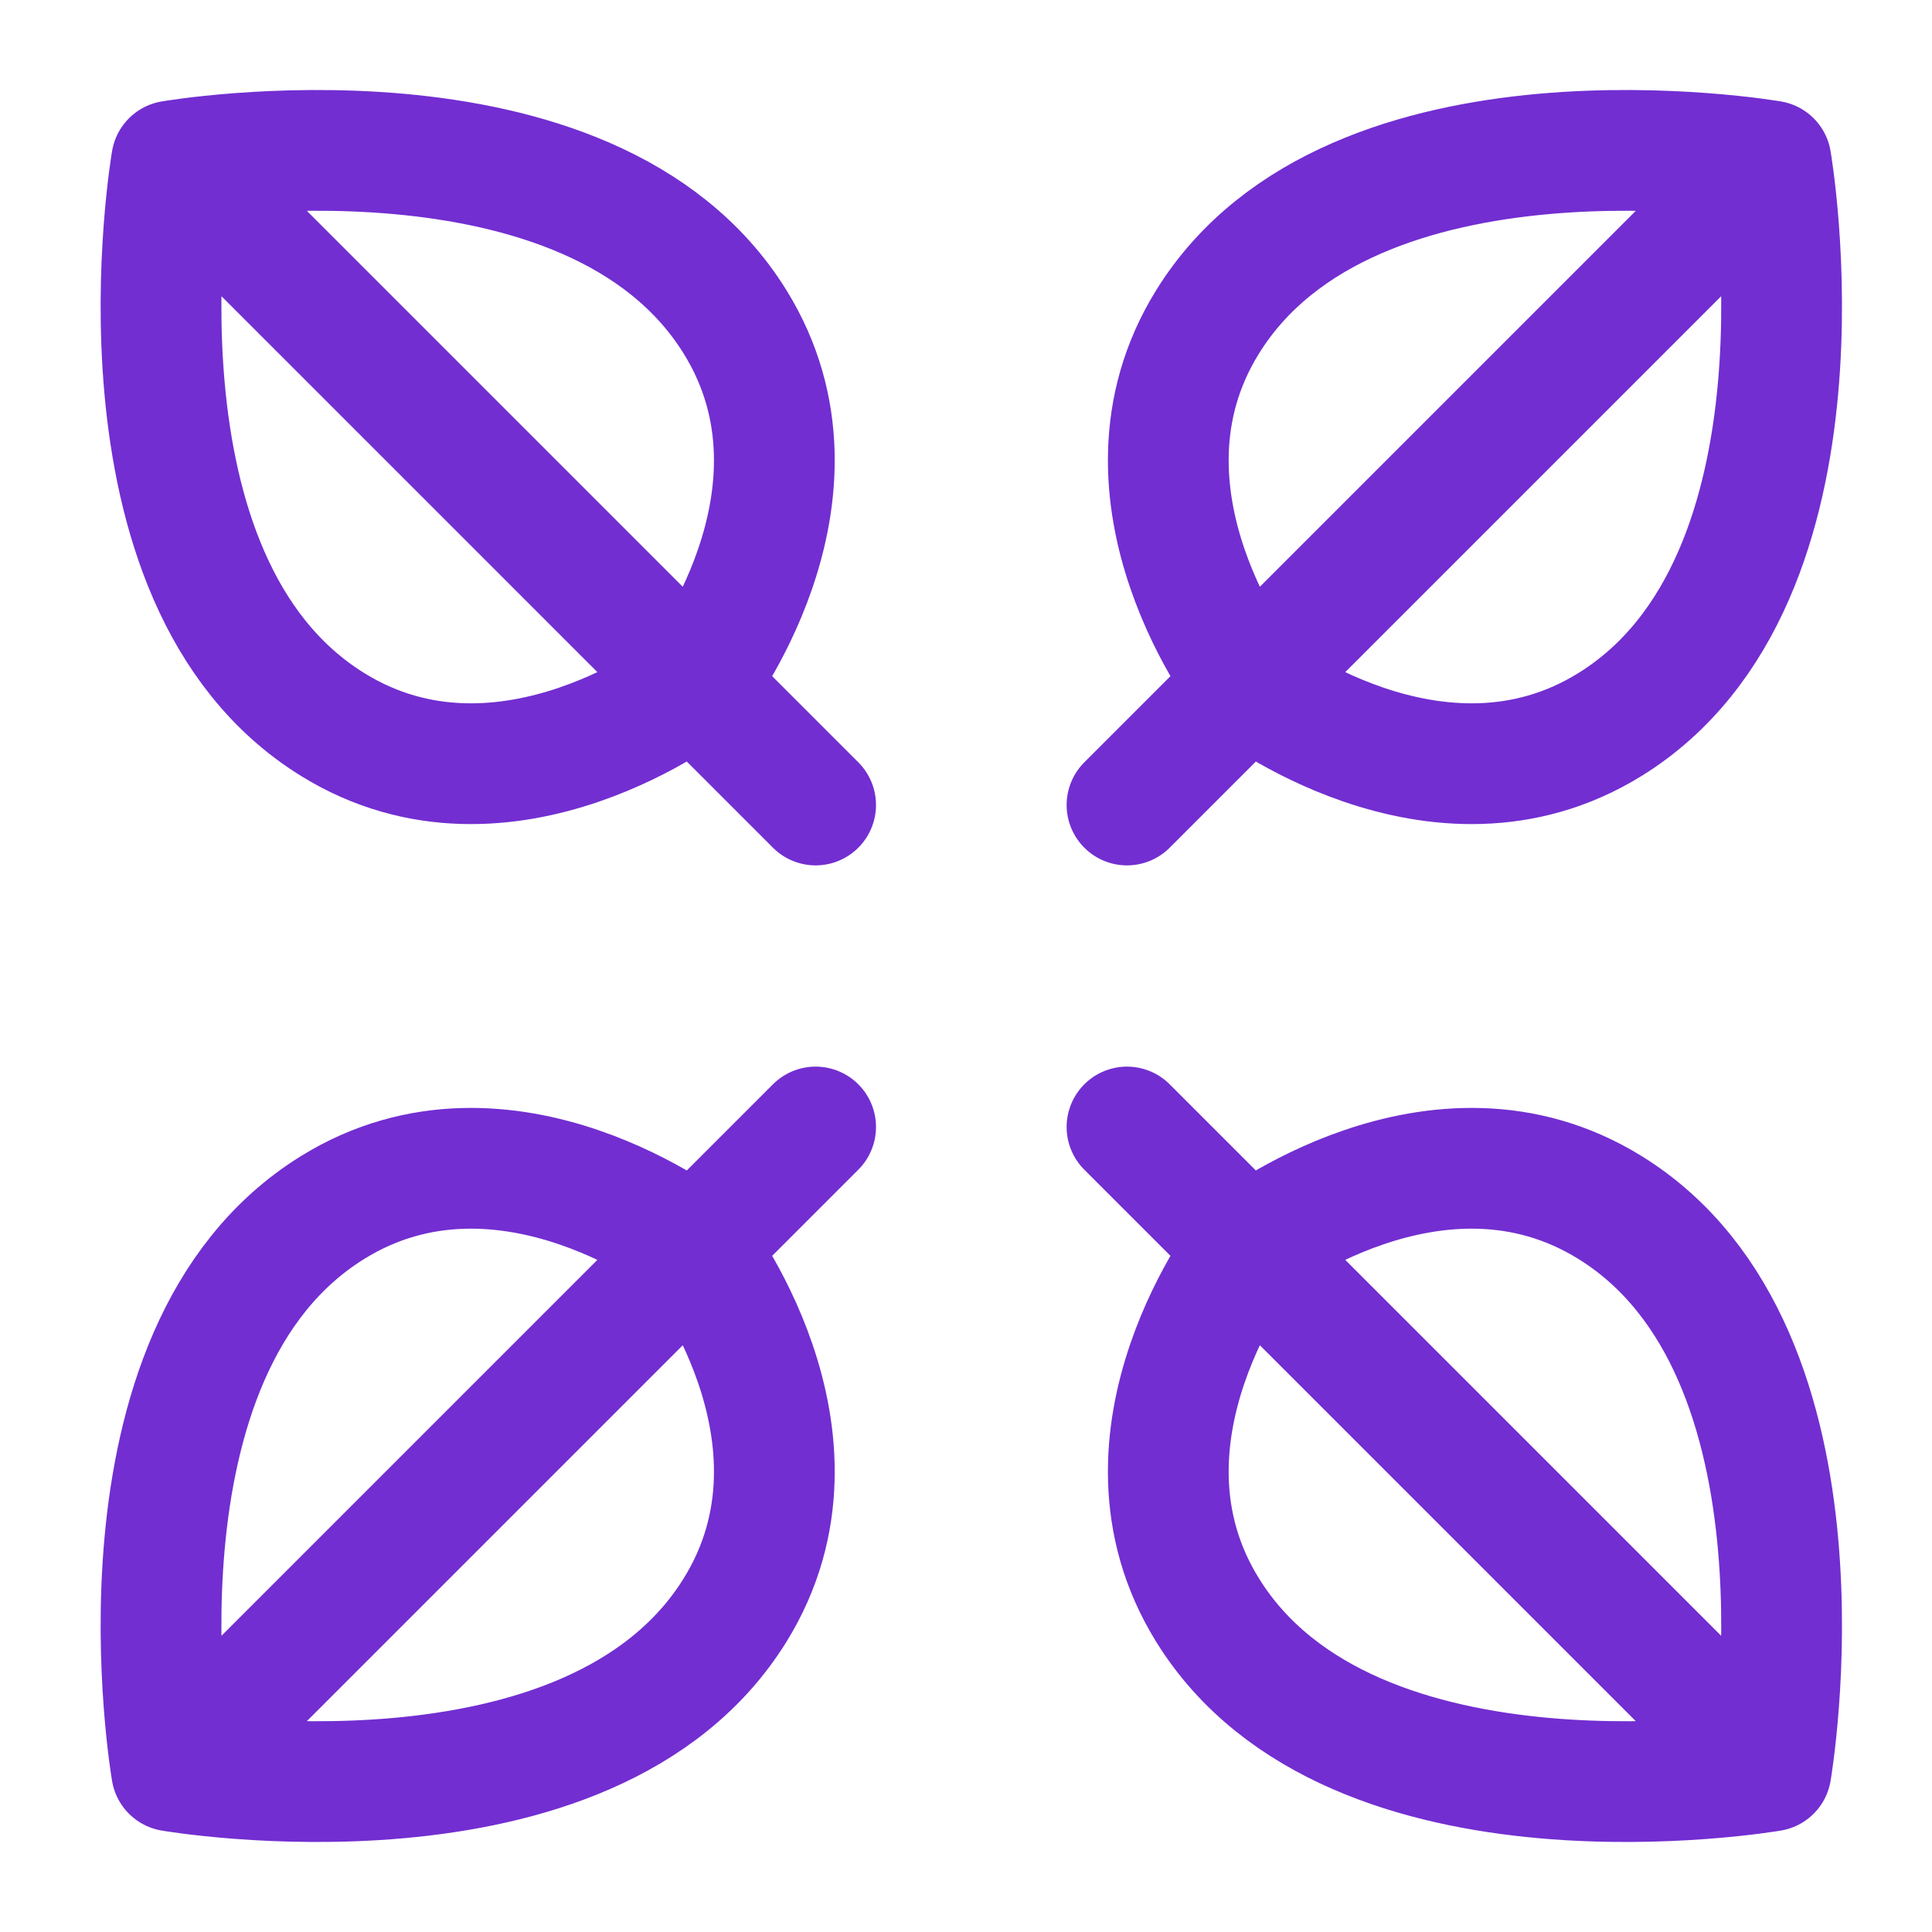
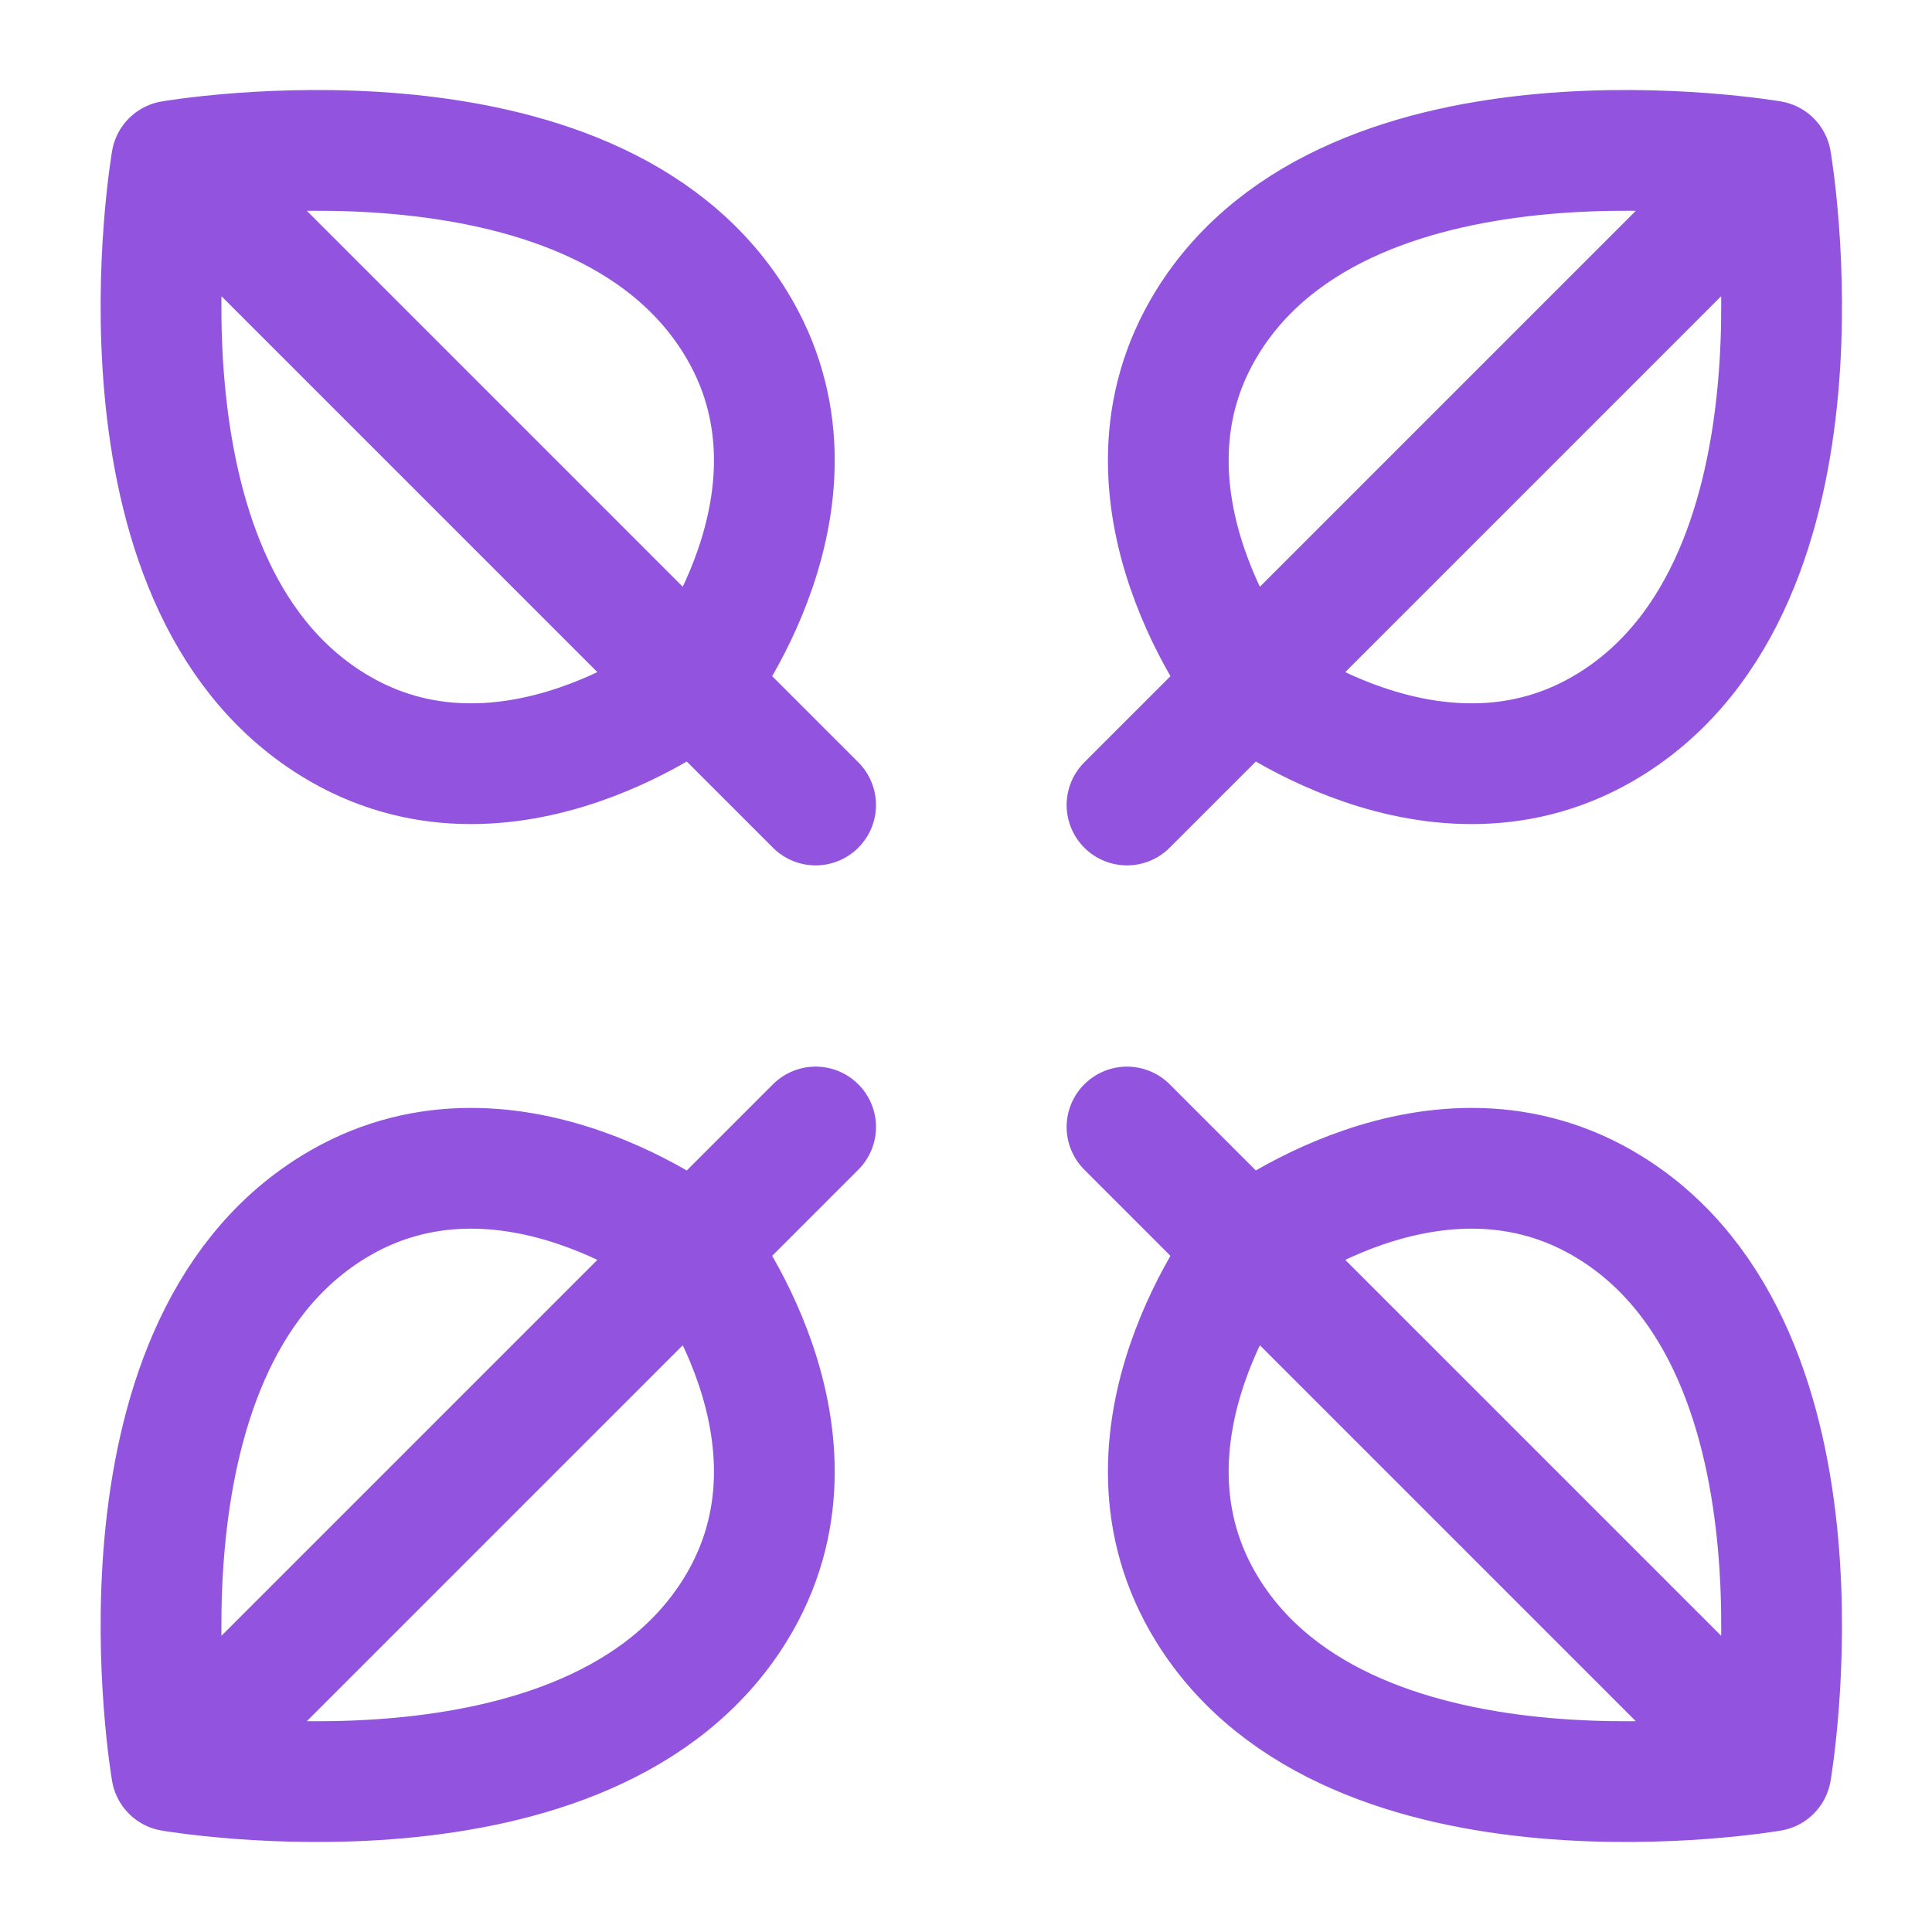
<svg xmlns="http://www.w3.org/2000/svg" width="24" height="24" viewBox="0 0 48 48" fill="none">
-   <path d="M44 4C44 4 33.59 2.201 30 8C27.328 12.317 31 17 31 17M44 4L31 17M44 4C44 4 45.799 14.41 40 18C35.683 20.672 31 17 31 17M31 17L28 20" stroke="#722ed1" stroke-width="3" stroke-linecap="round" stroke-linejoin="round" />
-   <path d="M31 31L28 28M44 44C44 44 33.59 45.799 30 40C27.328 35.683 31 31 31 31L44 44ZM44 44C44 44 45.799 33.59 40 30C35.683 27.328 31 31 31 31L44 44ZM44 44L31 31L44 44Z" stroke="#722ed1" stroke-width="3" stroke-linecap="round" stroke-linejoin="round" />
-   <path d="M17.264 17L20.264 20M4.264 4C4.264 4 14.674 2.201 18.264 8C20.936 12.317 17.264 17 17.264 17L4.264 4ZM4.264 4C4.264 4 2.465 14.41 8.264 18C12.58 20.672 17.264 17 17.264 17L4.264 4ZM4.264 4L17.264 17L4.264 4Z" stroke="#722ed1" stroke-width="3" stroke-linecap="round" stroke-linejoin="round" />
-   <path d="M17.264 31L20.264 28M4.264 44C4.264 44 14.674 45.799 18.264 40C20.936 35.683 17.264 31 17.264 31L4.264 44ZM4.264 44C4.264 44 2.465 33.59 8.264 30C12.58 27.328 17.264 31 17.264 31L4.264 44ZM4.264 44L17.264 31L4.264 44Z" stroke="#722ed1" stroke-width="3" stroke-linecap="round" stroke-linejoin="round" />
+   <path d="M44 4C44 4 33.59 2.201 30 8C27.328 12.317 31 17 31 17M44 4L31 17M44 4C44 4 45.799 14.41 40 18C35.683 20.672 31 17 31 17M31 17L28 20" stroke="#9254de" stroke-width="3" stroke-linecap="round" stroke-linejoin="round" />
+   <path d="M31 31L28 28M44 44C44 44 33.59 45.799 30 40C27.328 35.683 31 31 31 31L44 44ZM44 44C44 44 45.799 33.59 40 30C35.683 27.328 31 31 31 31L44 44ZM44 44L31 31L44 44Z" stroke="#9254de" stroke-width="3" stroke-linecap="round" stroke-linejoin="round" />
+   <path d="M17.264 17L20.264 20M4.264 4C4.264 4 14.674 2.201 18.264 8C20.936 12.317 17.264 17 17.264 17L4.264 4ZM4.264 4C4.264 4 2.465 14.41 8.264 18C12.58 20.672 17.264 17 17.264 17L4.264 4ZM4.264 4L17.264 17L4.264 4Z" stroke="#9254de" stroke-width="3" stroke-linecap="round" stroke-linejoin="round" />
+   <path d="M17.264 31L20.264 28M4.264 44C4.264 44 14.674 45.799 18.264 40C20.936 35.683 17.264 31 17.264 31L4.264 44ZM4.264 44C4.264 44 2.465 33.59 8.264 30C12.58 27.328 17.264 31 17.264 31L4.264 44ZM4.264 44L17.264 31L4.264 44Z" stroke="#9254de" stroke-width="3" stroke-linecap="round" stroke-linejoin="round" />
</svg>
